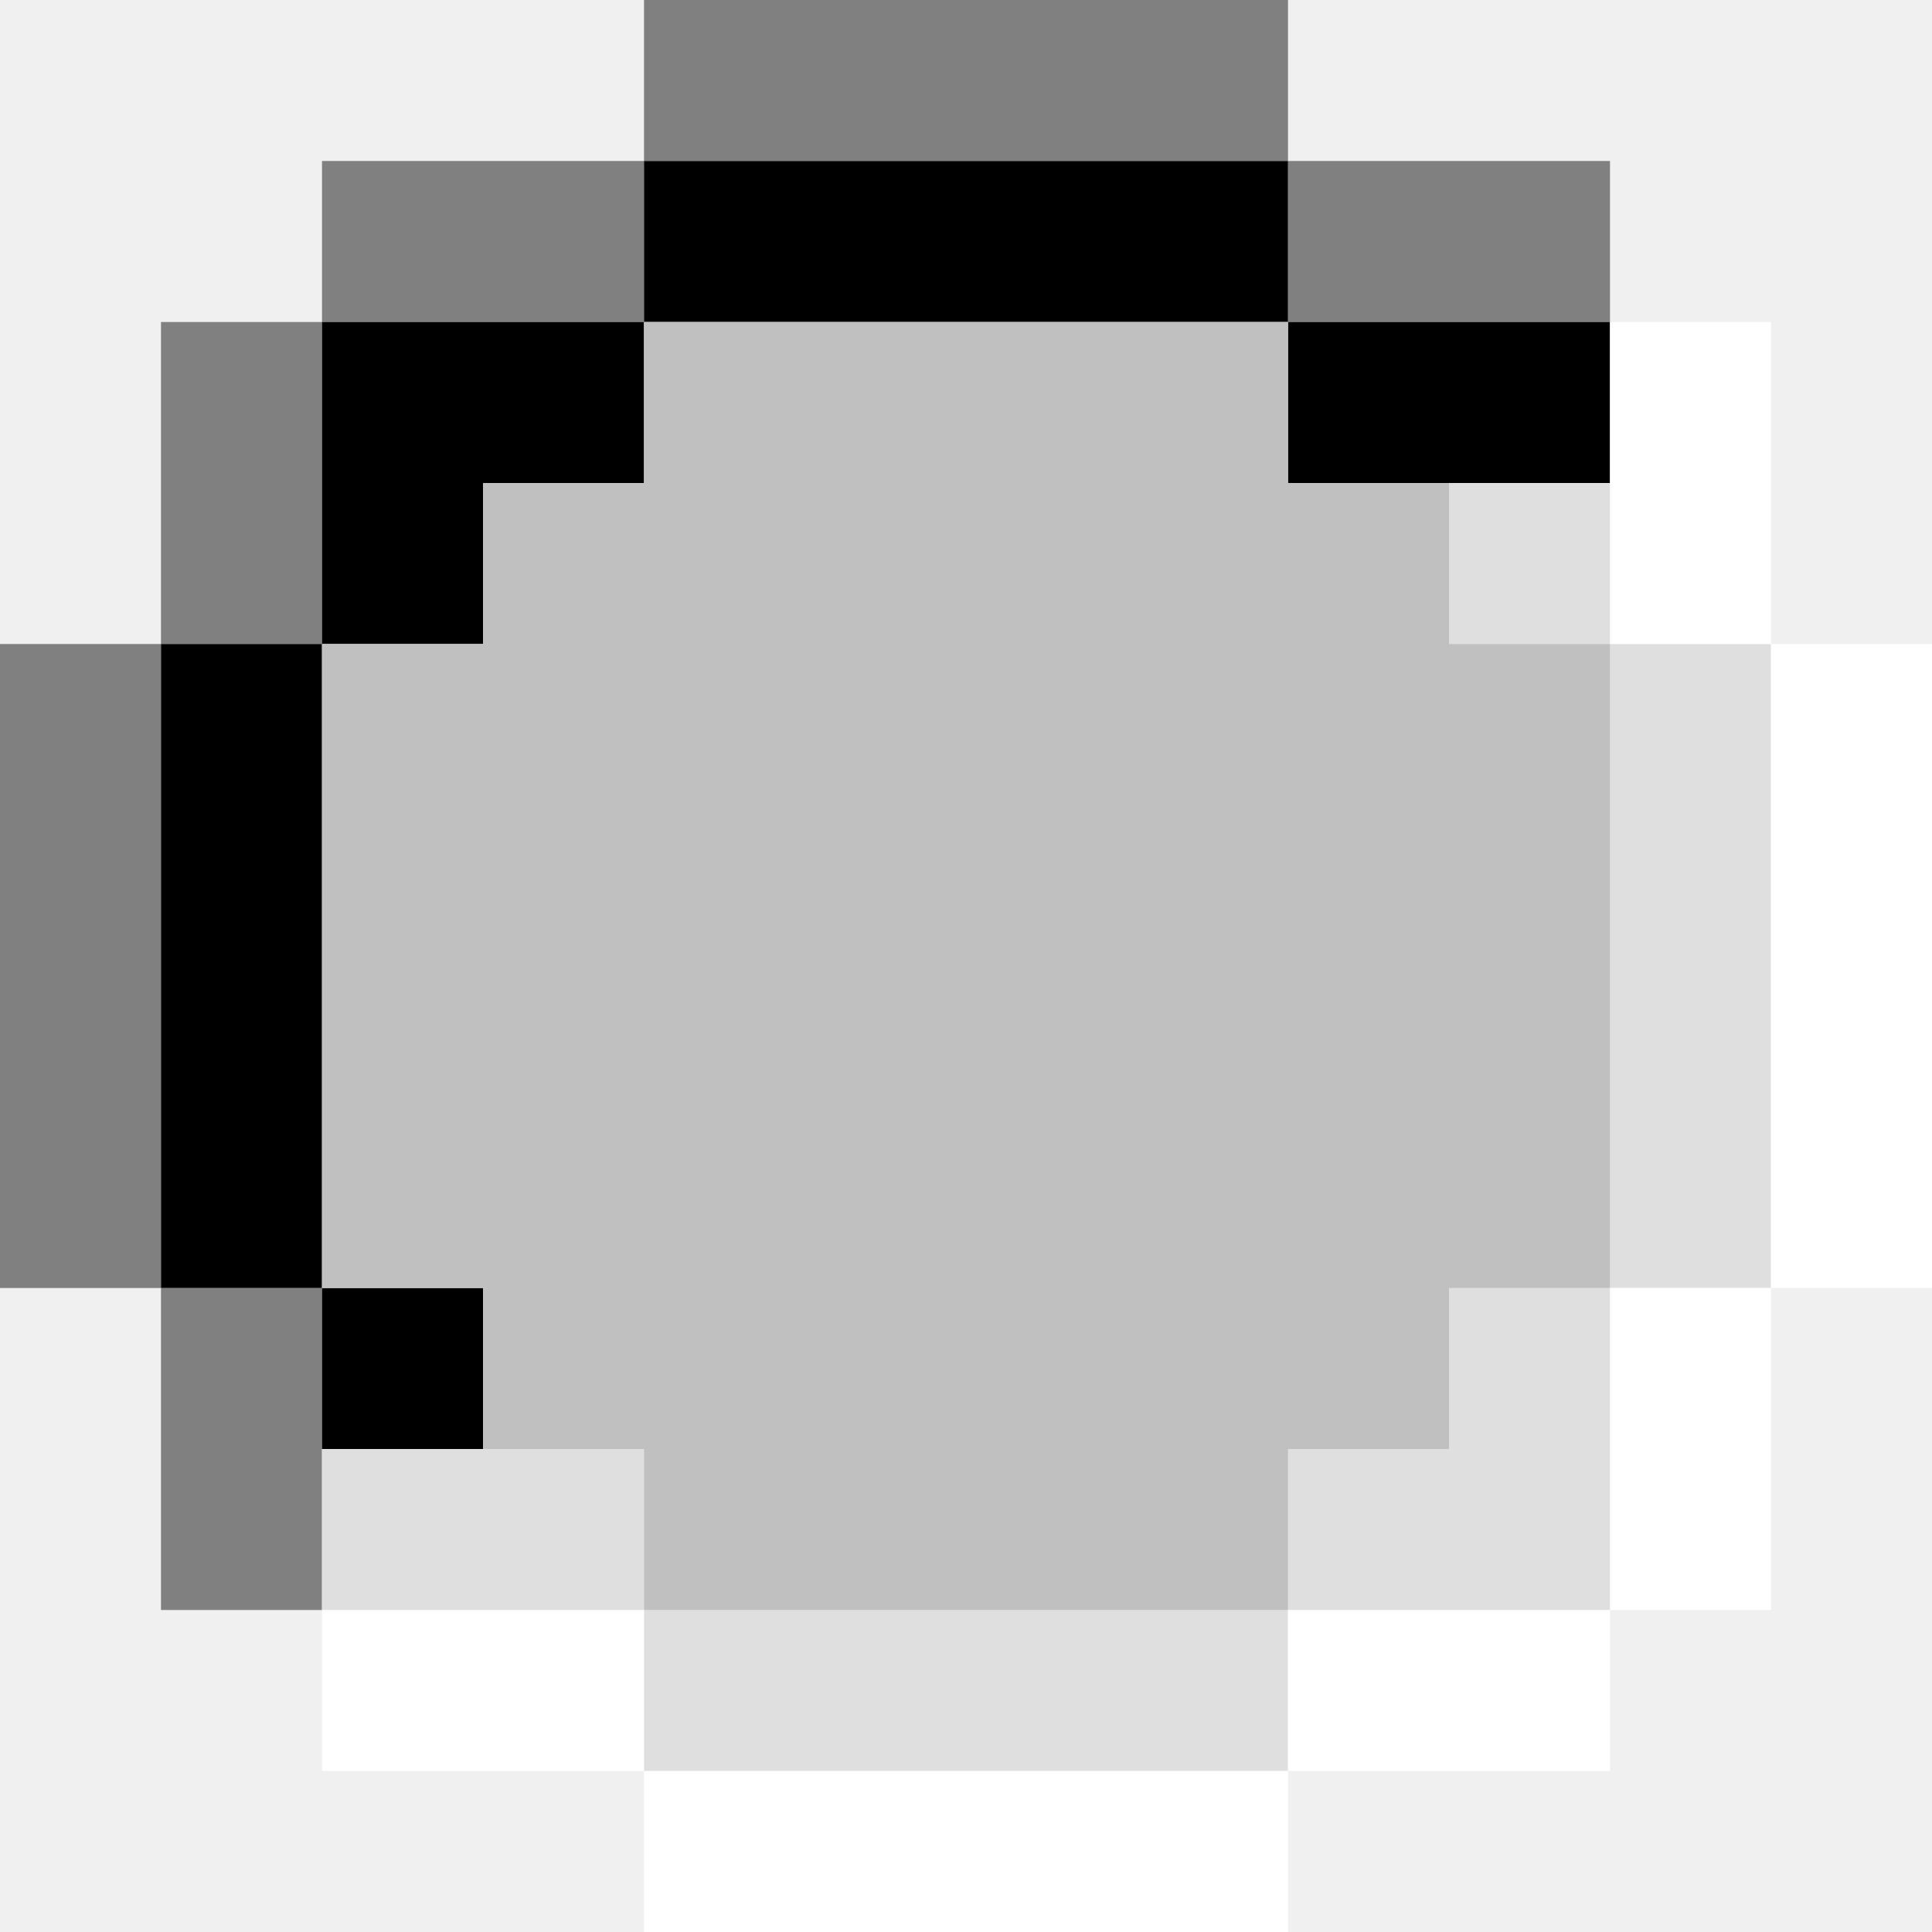
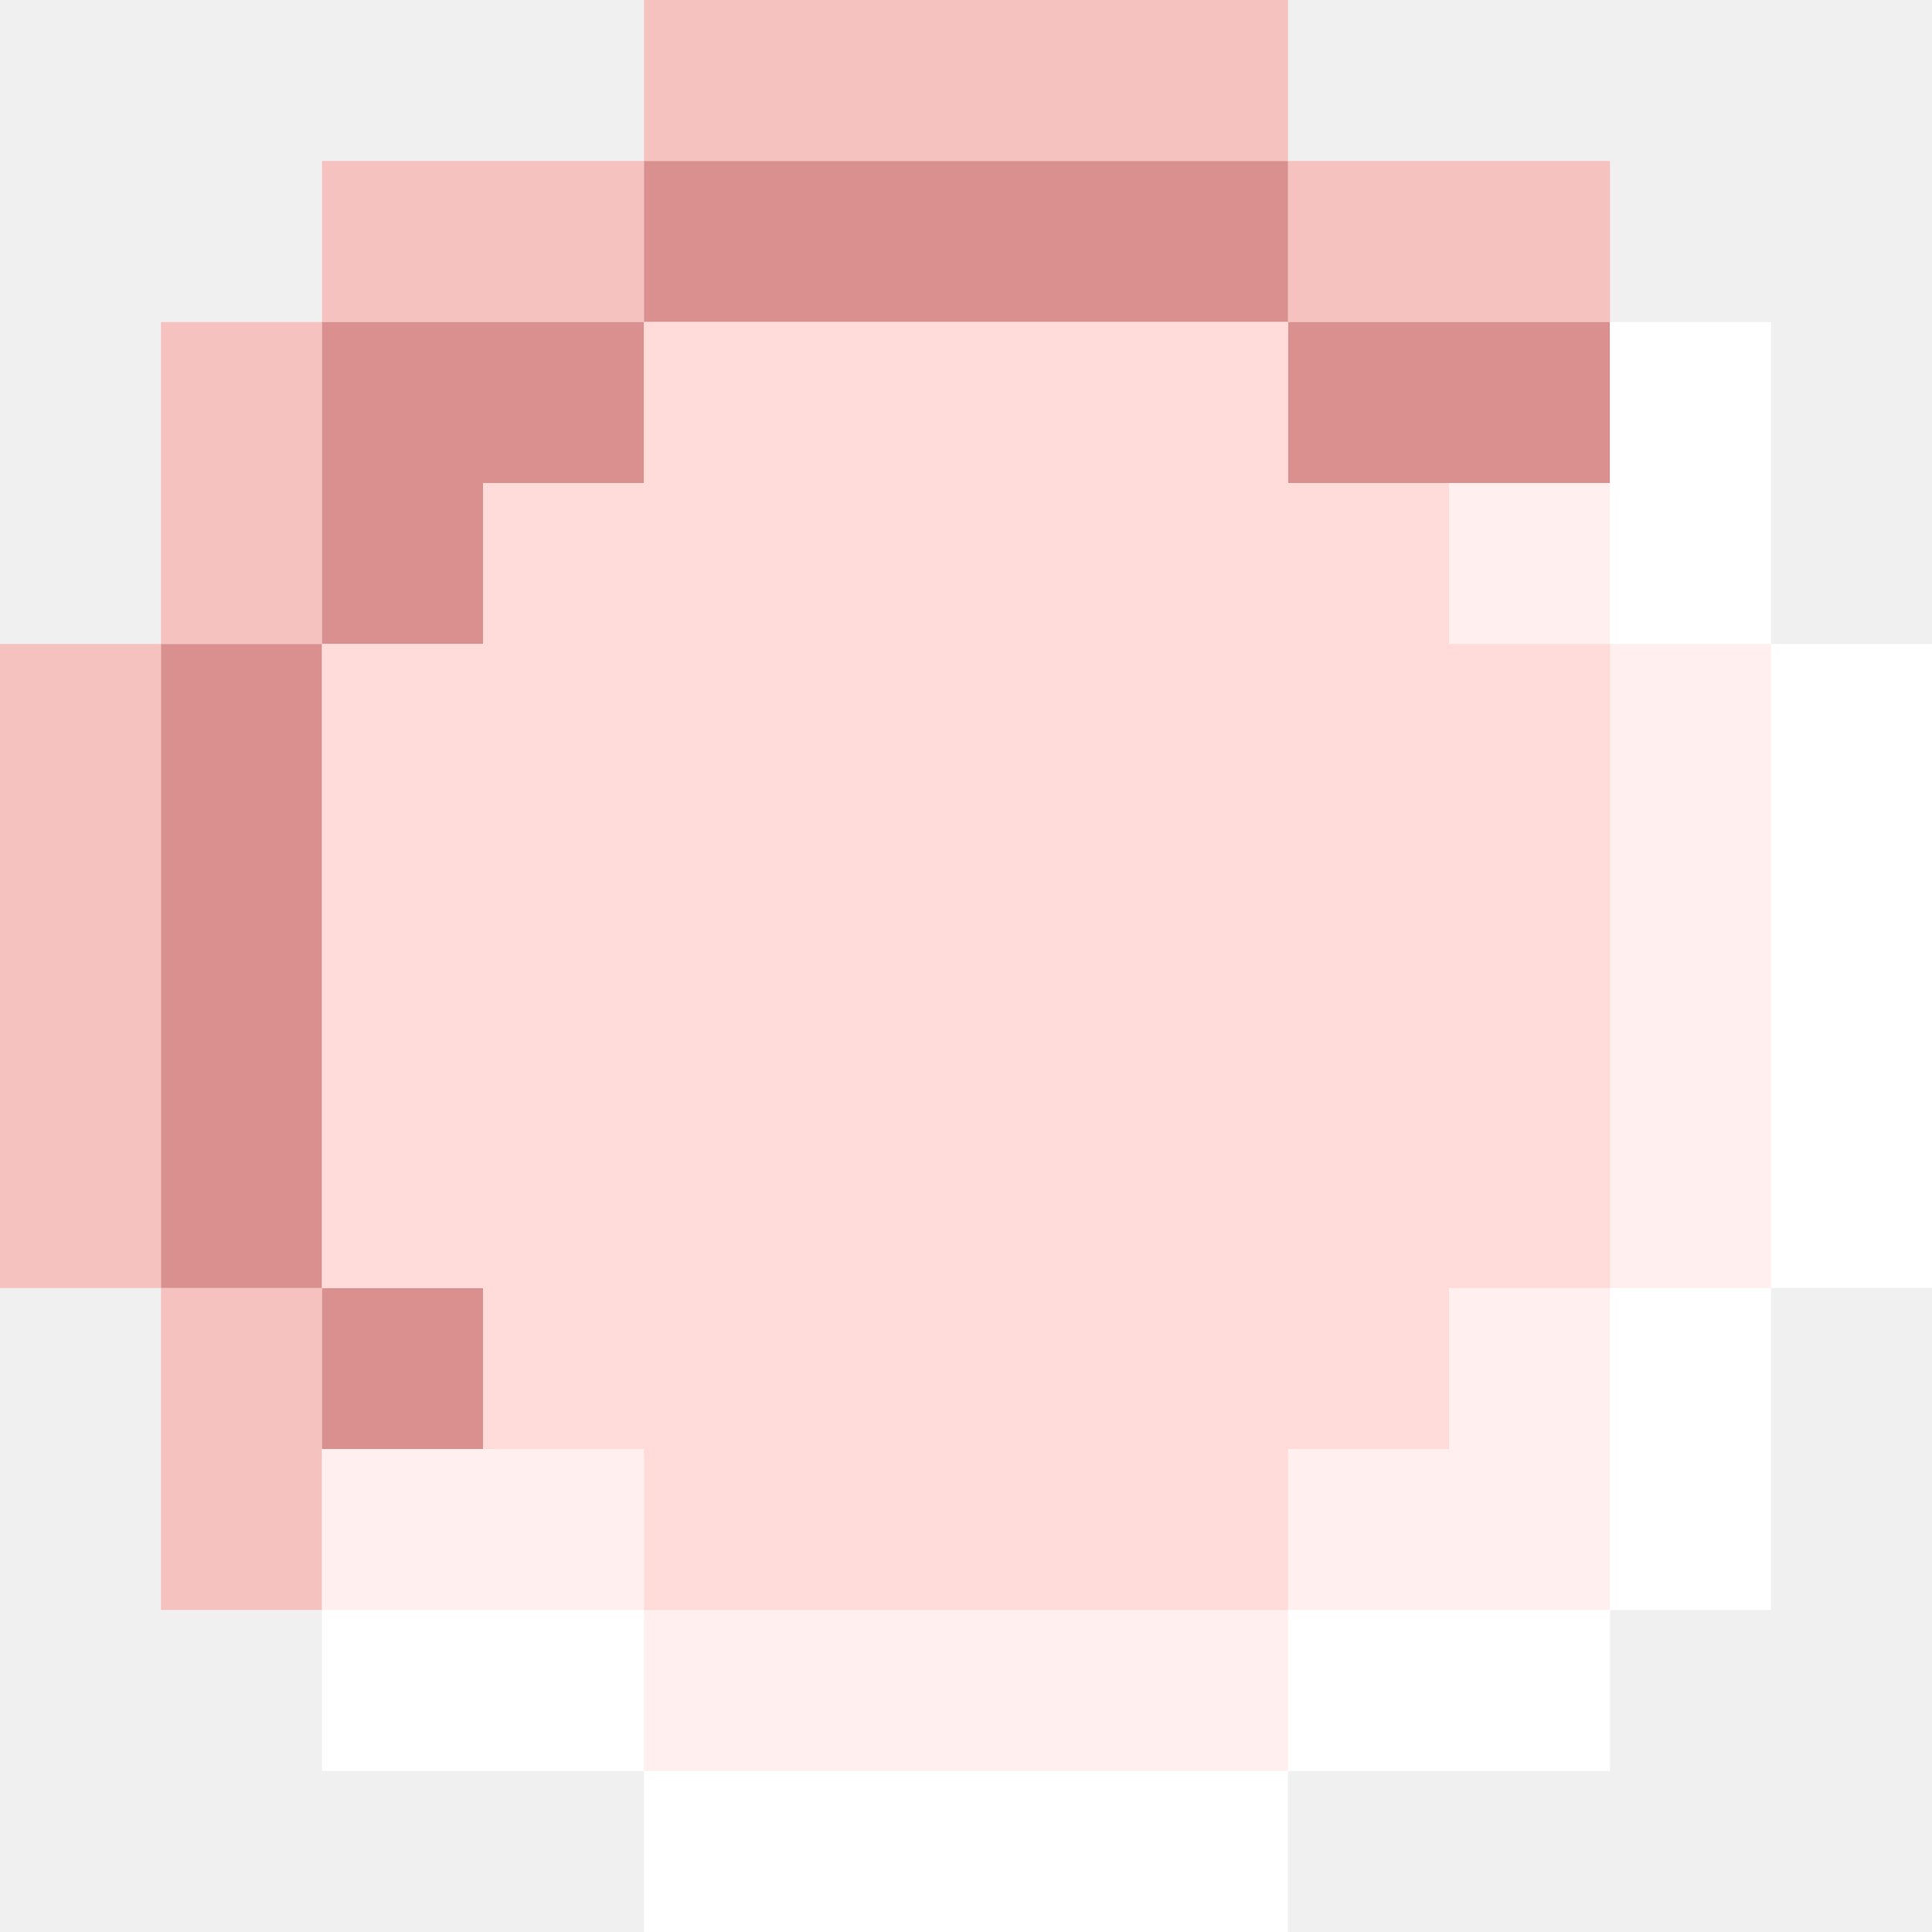
- <svg xmlns="http://www.w3.org/2000/svg" width="12" height="12" viewBox="0 0 12 12" fill="none">
-   <path fill-rule="evenodd" clip-rule="evenodd" d="M8 0H4V1H2V2H1V4H0V8H1V10H2V8H1V4H2V2H4V1H8V2H10V1H8V0Z" fill="#808080" />
-   <path fill-rule="evenodd" clip-rule="evenodd" d="M8 1H4V2H2V3V4H1V8H2V9H3V8H2V4H3V3H4V2H8V3H10V2H8V1Z" fill="black" />
-   <path fill-rule="evenodd" clip-rule="evenodd" d="M9 3H10V4H9V3ZM10 8V4H11V8H10ZM8 10V9H9V8H10V9V10H8ZM4 10V11H8V10H4ZM4 10V9H2V10H4Z" fill="#DFDFDF" />
-   <path fill-rule="evenodd" clip-rule="evenodd" d="M11 2H10V4H11V8H10V10H8V11H4V10H2V11H4V12H8V11H10V10H11V8H12V4H11V2Z" fill="white" />
-   <path fill-rule="evenodd" clip-rule="evenodd" d="M4 2H8V3H9V4H10V8H9V9H8V10H4V9H3V8H2V4H3V3H4V2Z" fill="#C0C0C0" />
+ <svg xmlns="http://www.w3.org/2000/svg" version="1.1" id="图层_1" x="0px" y="0px" viewBox="0 0 12 12" style="enable-background:new 0 0 12 12;" xml:space="preserve">
+   <style type="text/css">
+ 	.st0{fill-rule:evenodd;clip-rule:evenodd;fill:#F6C2C0;}
+ 	.st1{fill-rule:evenodd;clip-rule:evenodd;fill:#D9908E;}
+ 	.st2{fill-rule:evenodd;clip-rule:evenodd;fill:#FFF0EF;}
+ 	.st3{fill-rule:evenodd;clip-rule:evenodd;fill:#FFFFFF;}
+ 	.st4{fill-rule:evenodd;clip-rule:evenodd;fill:#FFDBD9;}
+ </style>
+   <path class="st0" d="M8,0H4v1H2v1H1v2H0v4h1v2h1V8H1V4h1V2h2V1h4v1h2V1H8V0z" />
+   <path class="st1" d="M8,1H4v1H2v1v1H1v4h1v1h1V8H2V4h1V3h1V2h4v1h2V2H8V1z" />
+   <path class="st2" d="M9,3h1v1H9V3z M10,8V4h1v4H10z M8,10V9h1V8h1v1v1H8z M4,10v1h4v-1H4z M4,10V9H2v1H4z" />
+   <path class="st3" d="M11,2h-1v2h1v4h-1v2H8v1H4v-1H2v1h2v1h4v-1h2v-1h1V8h1V4h-1V2z" />
+   <path class="st4" d="M4,2h4v1h1v1h1v4H9v1H8v1H4V9H3V8H2V4h1V3h1V2z" />
</svg>
